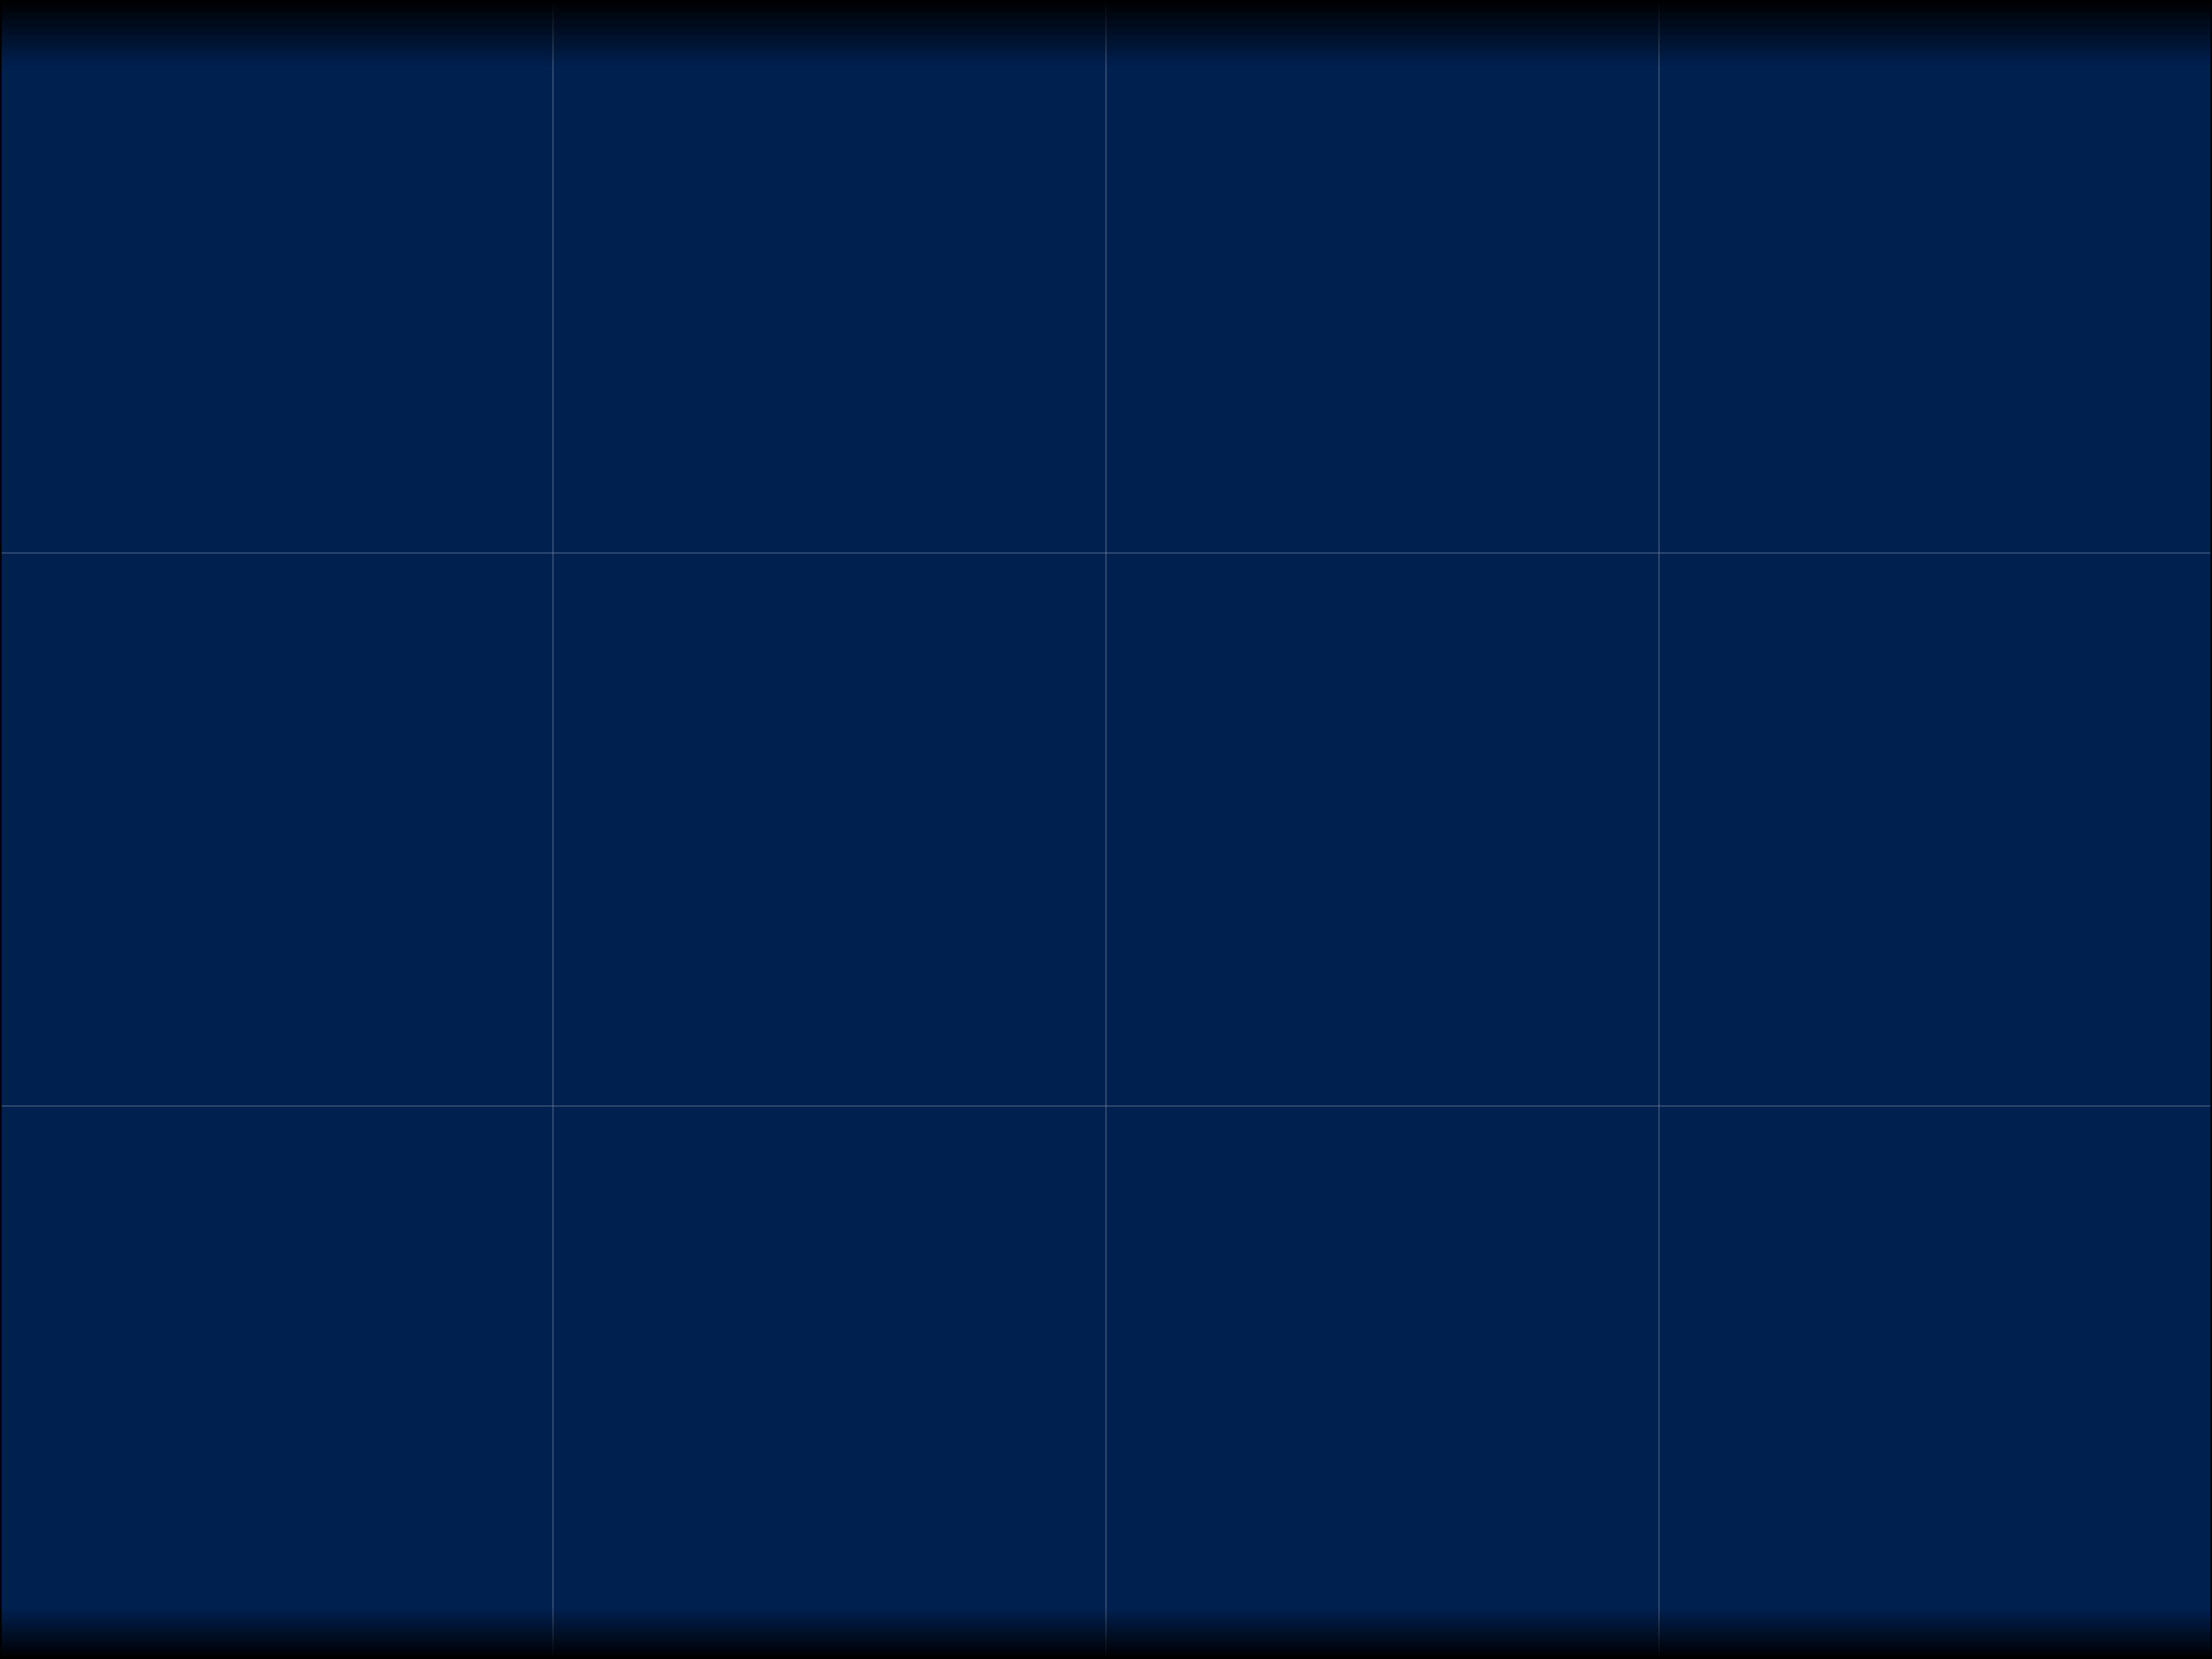
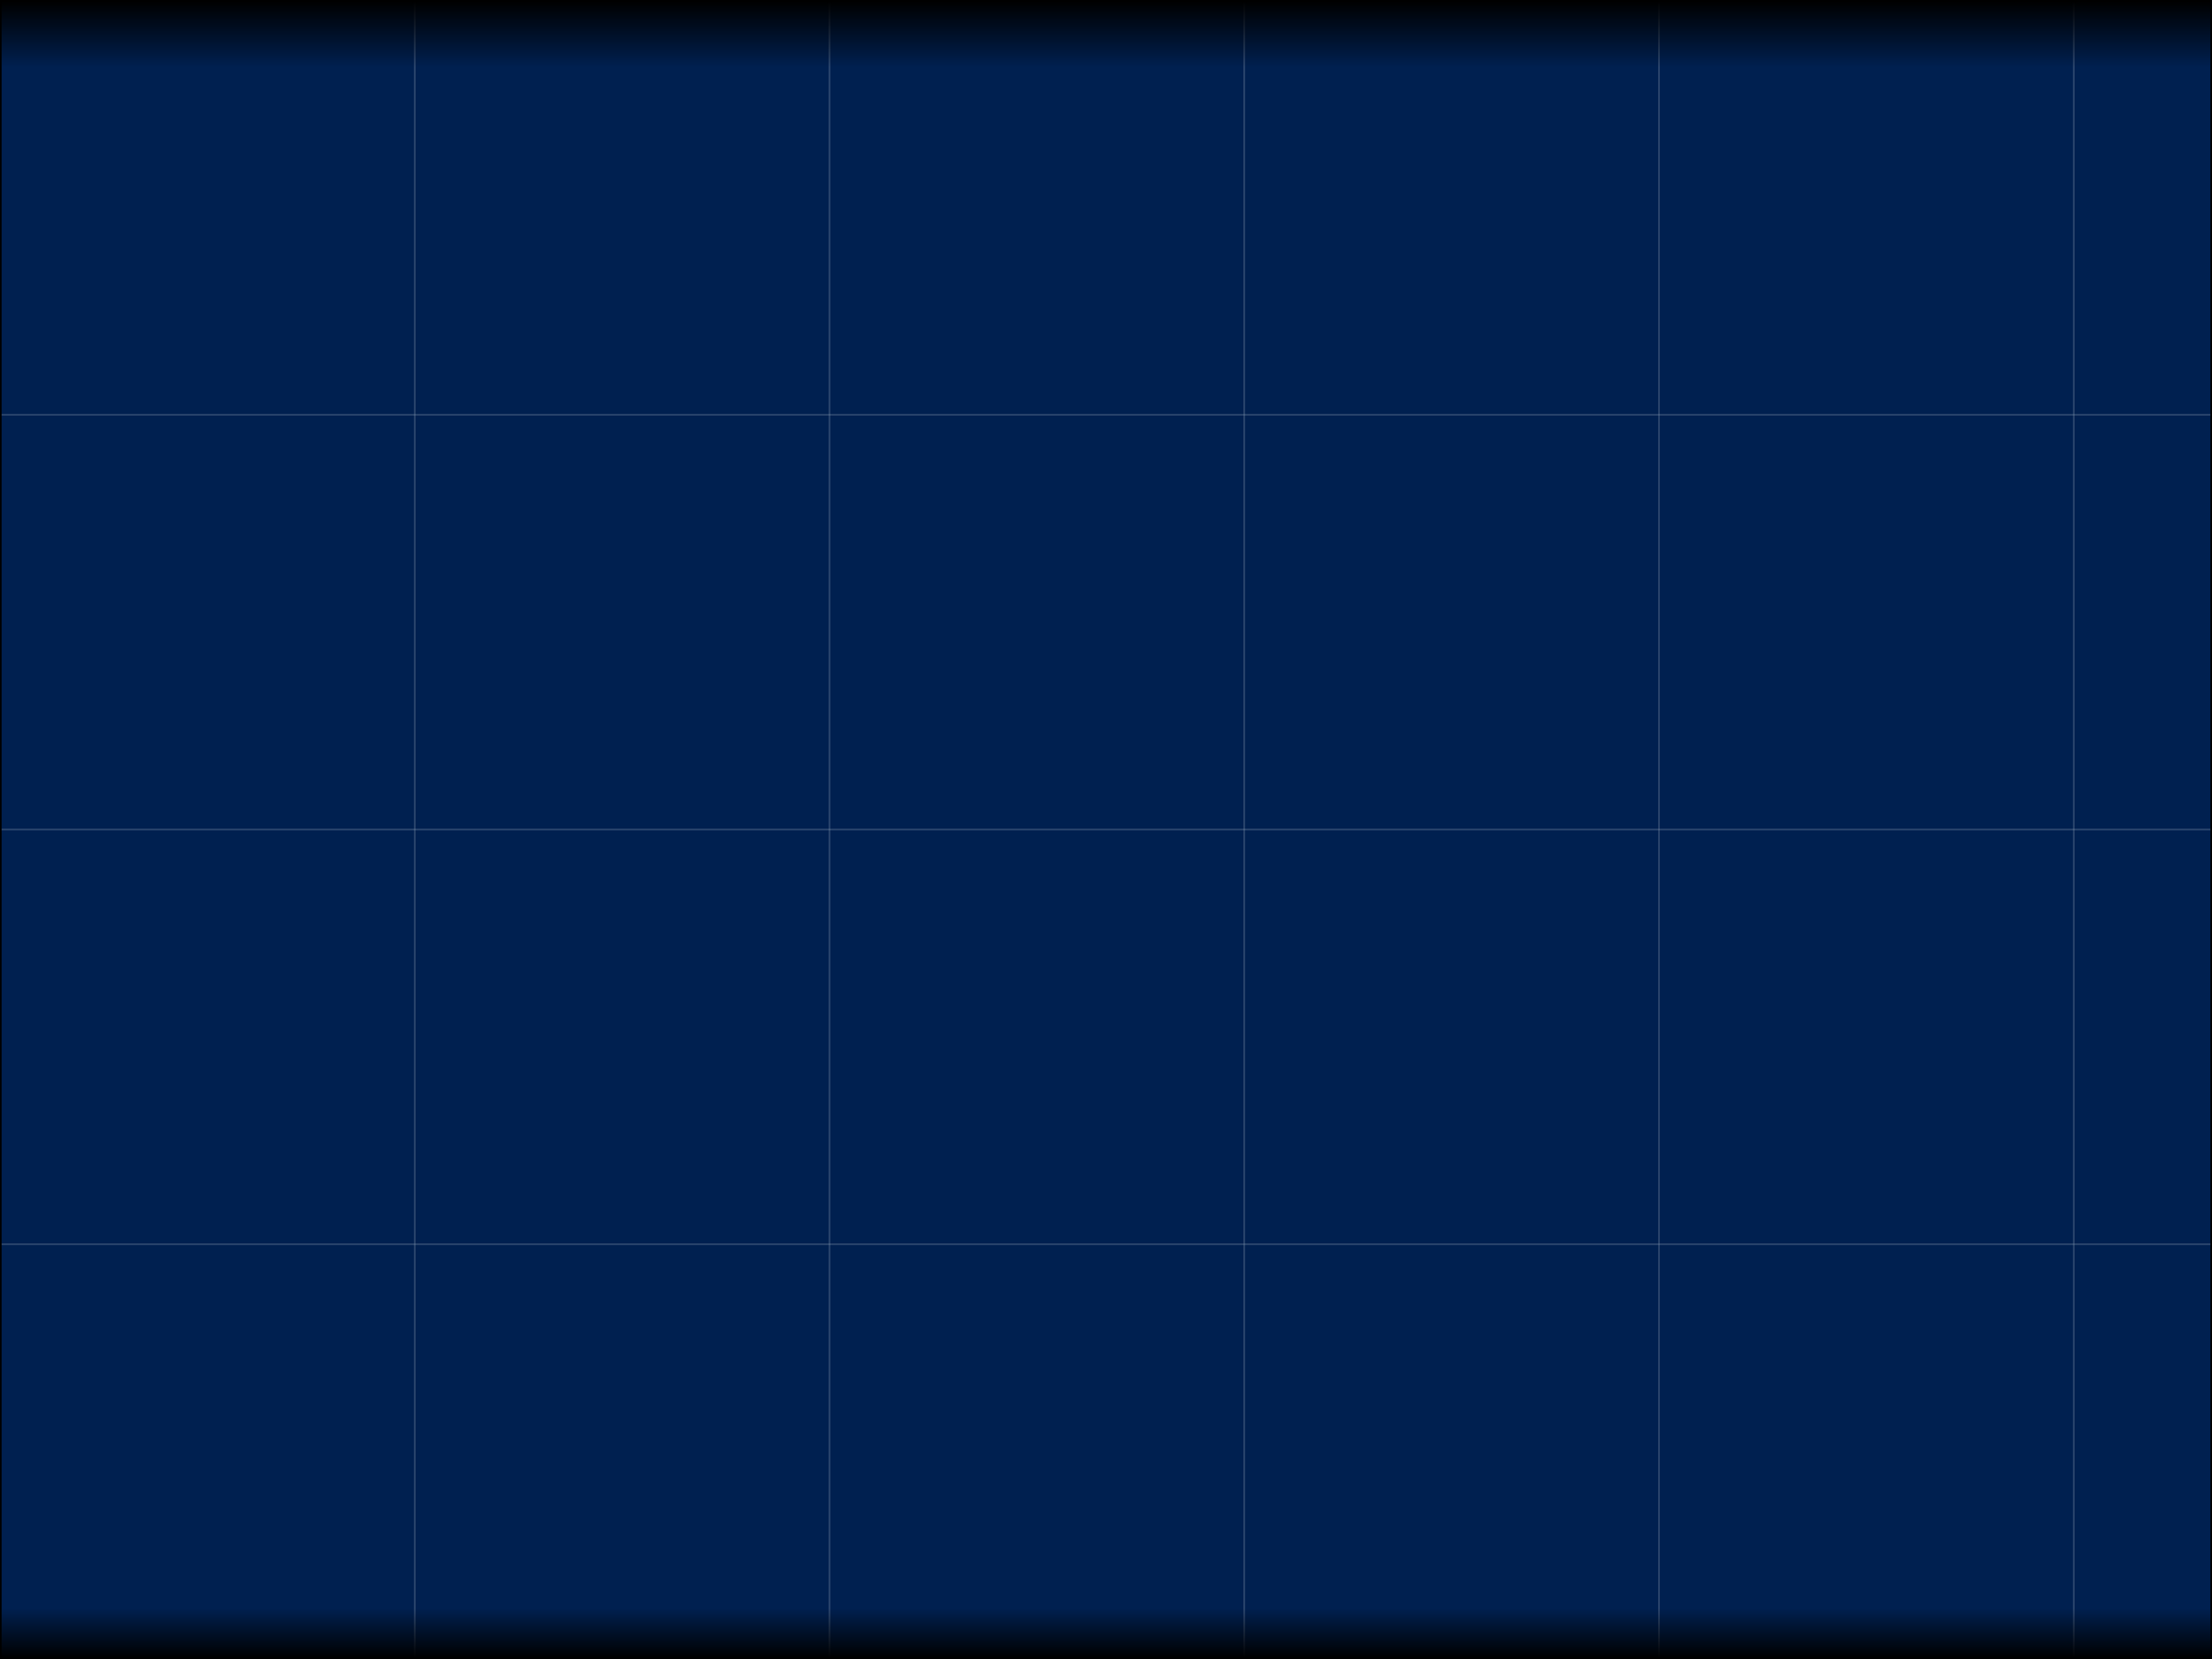
<svg xmlns="http://www.w3.org/2000/svg" width="800" height="600" version="1.1">
  <defs>
-     <pattern id="bg" x="0" y="0" width="200" height="200" patternUnits="userSpaceOnUse">
-       <rect width="200" height="200" fill="#002050" stroke="white" stroke-opacity="0.5" stroke-width="0.2" />
+     <pattern id="bg" x="0" y="0" width="150" height="150" patternUnits="userSpaceOnUse">
+       <rect width="150" height="150" fill="#002050" stroke="white" stroke-opacity="0.5" stroke-width="0.2" />
    </pattern>
    <linearGradient id="shader" x1="0%" y1="0%" x2="0%" y2="100%">
      <stop offset="0%" stop-color="#000000" stop-opacity="1.0" />
      <stop offset="4%" stop-color="#000000" stop-opacity="0.0" />
      <stop offset="97%" stop-color="#000000" stop-opacity="0.0" />
      <stop offset="100%" stop-color="#000000" stop-opacity="1.0" />
    </linearGradient>
  </defs>
  <g>
    <rect x="0" y="0" width="100%" height="100%" stroke-width="0" />
    <rect x="0" y="0" width="100%" height="100%" fill="url(#bg)" stroke="black" id="background" class="disco" />
    <rect x="0%" y="0%" width="100%" height="100%" class="disco" id="main" fill="none" />
    <rect x="0" y="0" width="100%" height="100%" fill="url(#shader)" stroke="black" />
  </g>
</svg>
